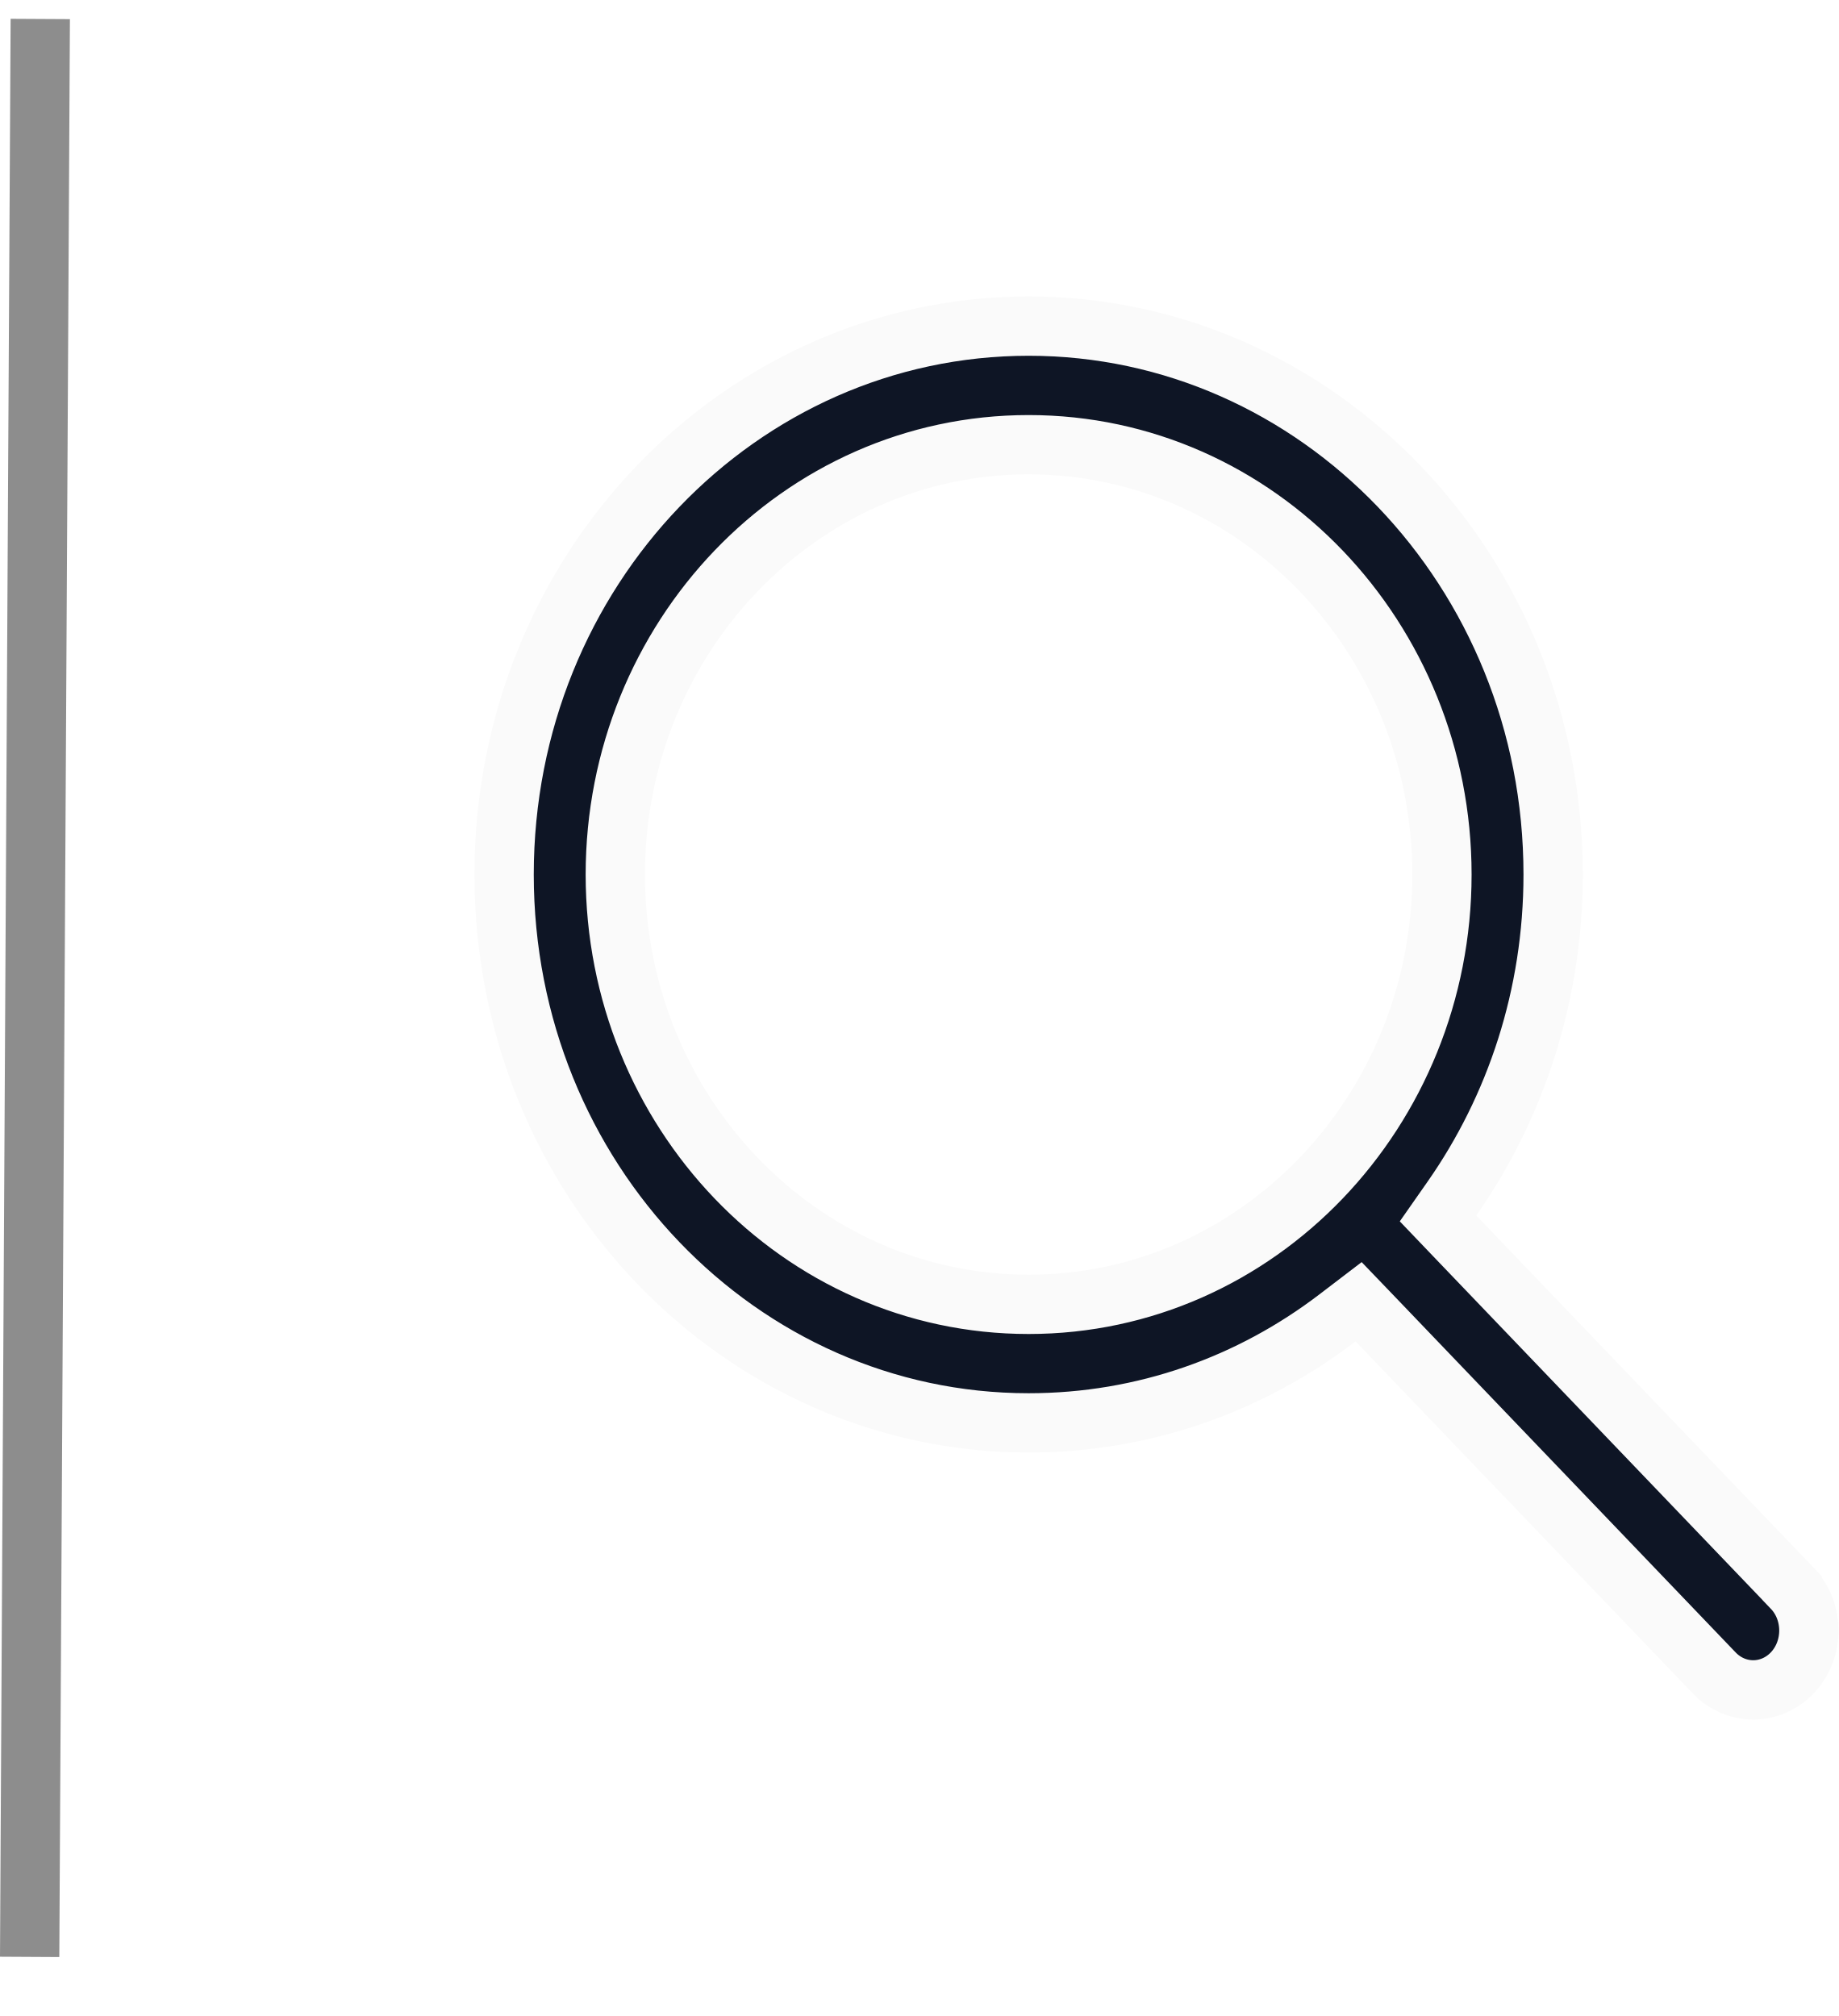
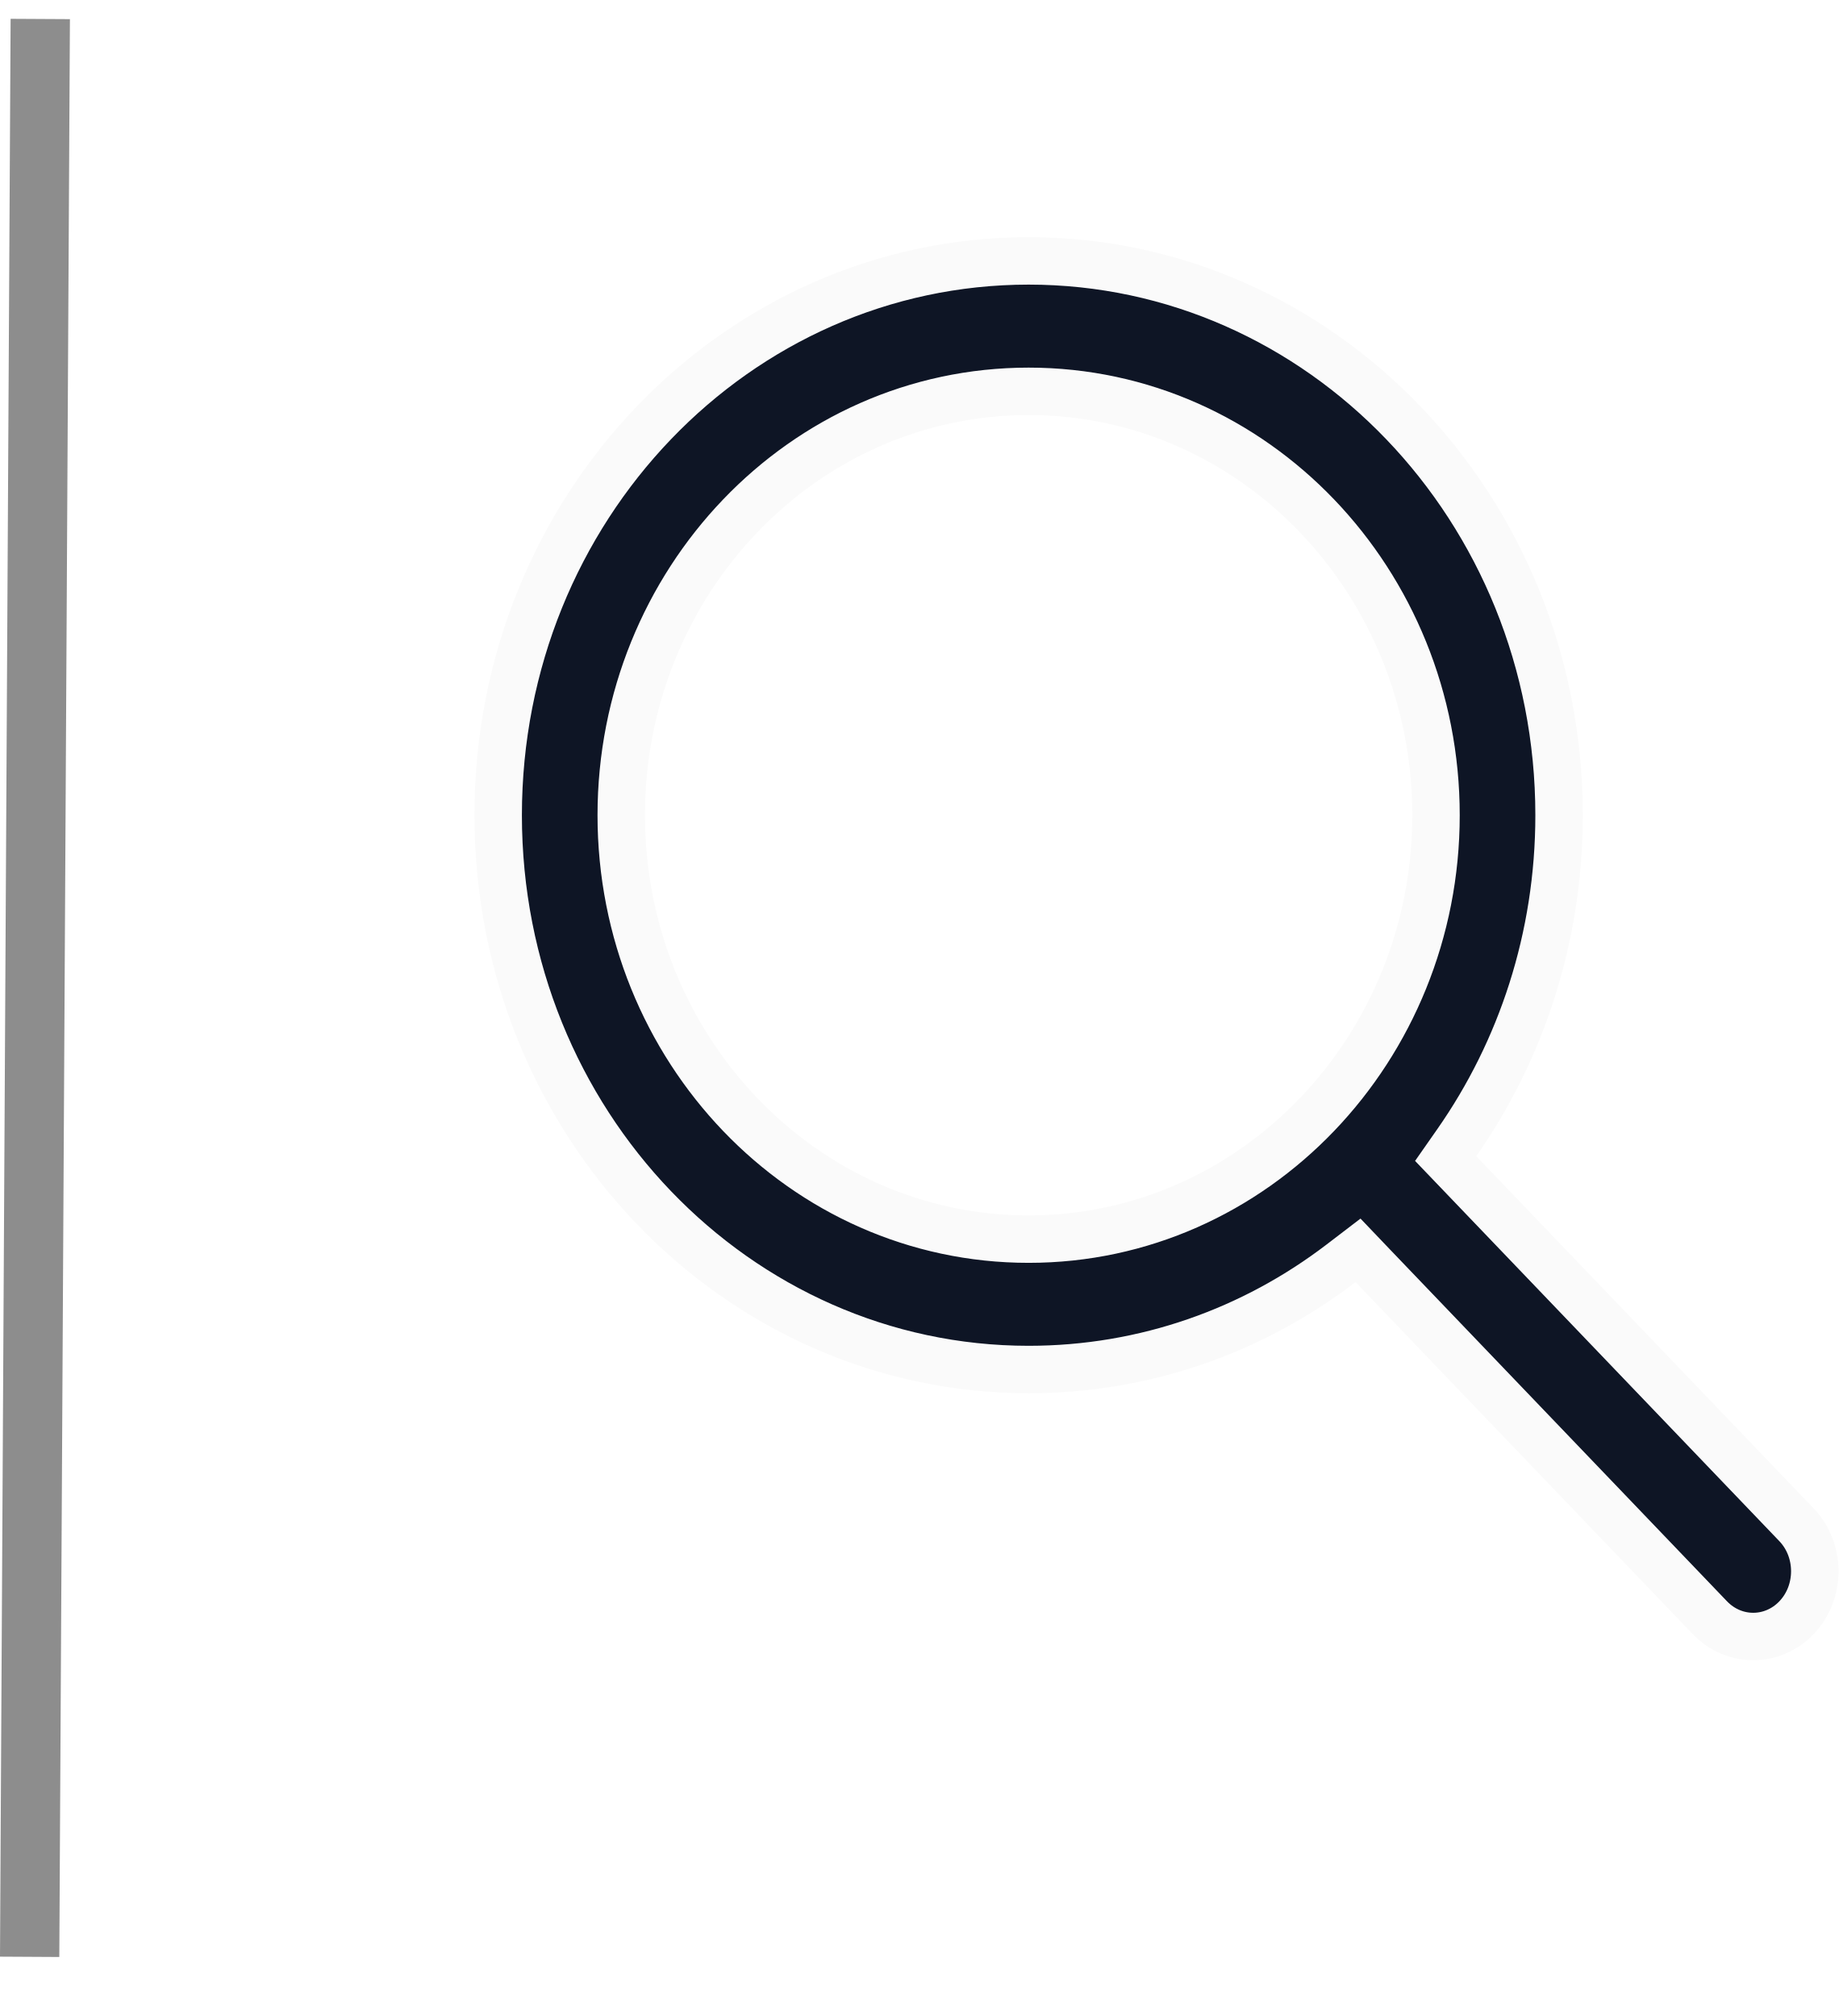
<svg xmlns="http://www.w3.org/2000/svg" width="31" height="34" viewBox="0 0 31 34" fill="none">
-   <path d="M24.482 20.213L24.247 20.549L24.53 20.845L30.218 26.783L30.218 26.784C30.594 27.176 30.594 27.822 30.218 28.215C29.853 28.595 29.27 28.595 28.905 28.215C28.905 28.215 28.905 28.215 28.905 28.215L23.218 22.277L22.908 21.954L22.553 22.225C21.091 23.343 19.292 23.997 17.344 23.997C12.478 23.997 8.5 19.878 8.5 14.749C8.5 9.619 12.478 5.5 17.344 5.5C22.21 5.5 26.188 9.619 26.188 14.749C26.188 16.795 25.552 18.683 24.482 20.213ZM17.344 21.998C21.212 21.998 24.313 18.731 24.313 14.749C24.313 10.767 21.212 7.5 17.344 7.5C13.477 7.5 10.375 10.767 10.375 14.749C10.375 18.731 13.477 21.998 17.344 21.998Z" fill="#0E1525" stroke="#FAFAFA" />
-   <line x1="0.679" y1="0.32" x2="0.5" y2="33.003" stroke="#8D8D8D" />
+   <path d="M24.564 19.27L24.376 19.539L24.603 19.776L30.29 25.714L30.29 25.714C30.703 26.145 30.703 26.853 30.29 27.284C29.886 27.705 29.237 27.705 28.832 27.284L23.145 21.346L22.898 21.087L22.613 21.305C21.135 22.435 19.314 23.097 17.344 23.097C12.419 23.097 8.4 18.929 8.4 13.749C8.4 8.568 12.419 4.4 17.344 4.4C22.269 4.4 26.288 8.568 26.288 13.749C26.288 15.816 25.645 17.723 24.564 19.27ZM17.344 20.898C21.152 20.898 24.213 17.679 24.213 13.749C24.213 9.818 21.152 6.6 17.344 6.6C13.536 6.6 10.475 9.818 10.475 13.749C10.475 17.679 13.536 20.898 17.344 20.898Z" fill="#0E1525" stroke="#FAFAFA" stroke-width="0.8" />
+   <line x1="0.679" y1="0.32" x2="0.5" y2="33.002" stroke="#8D8D8D" />
</svg>
